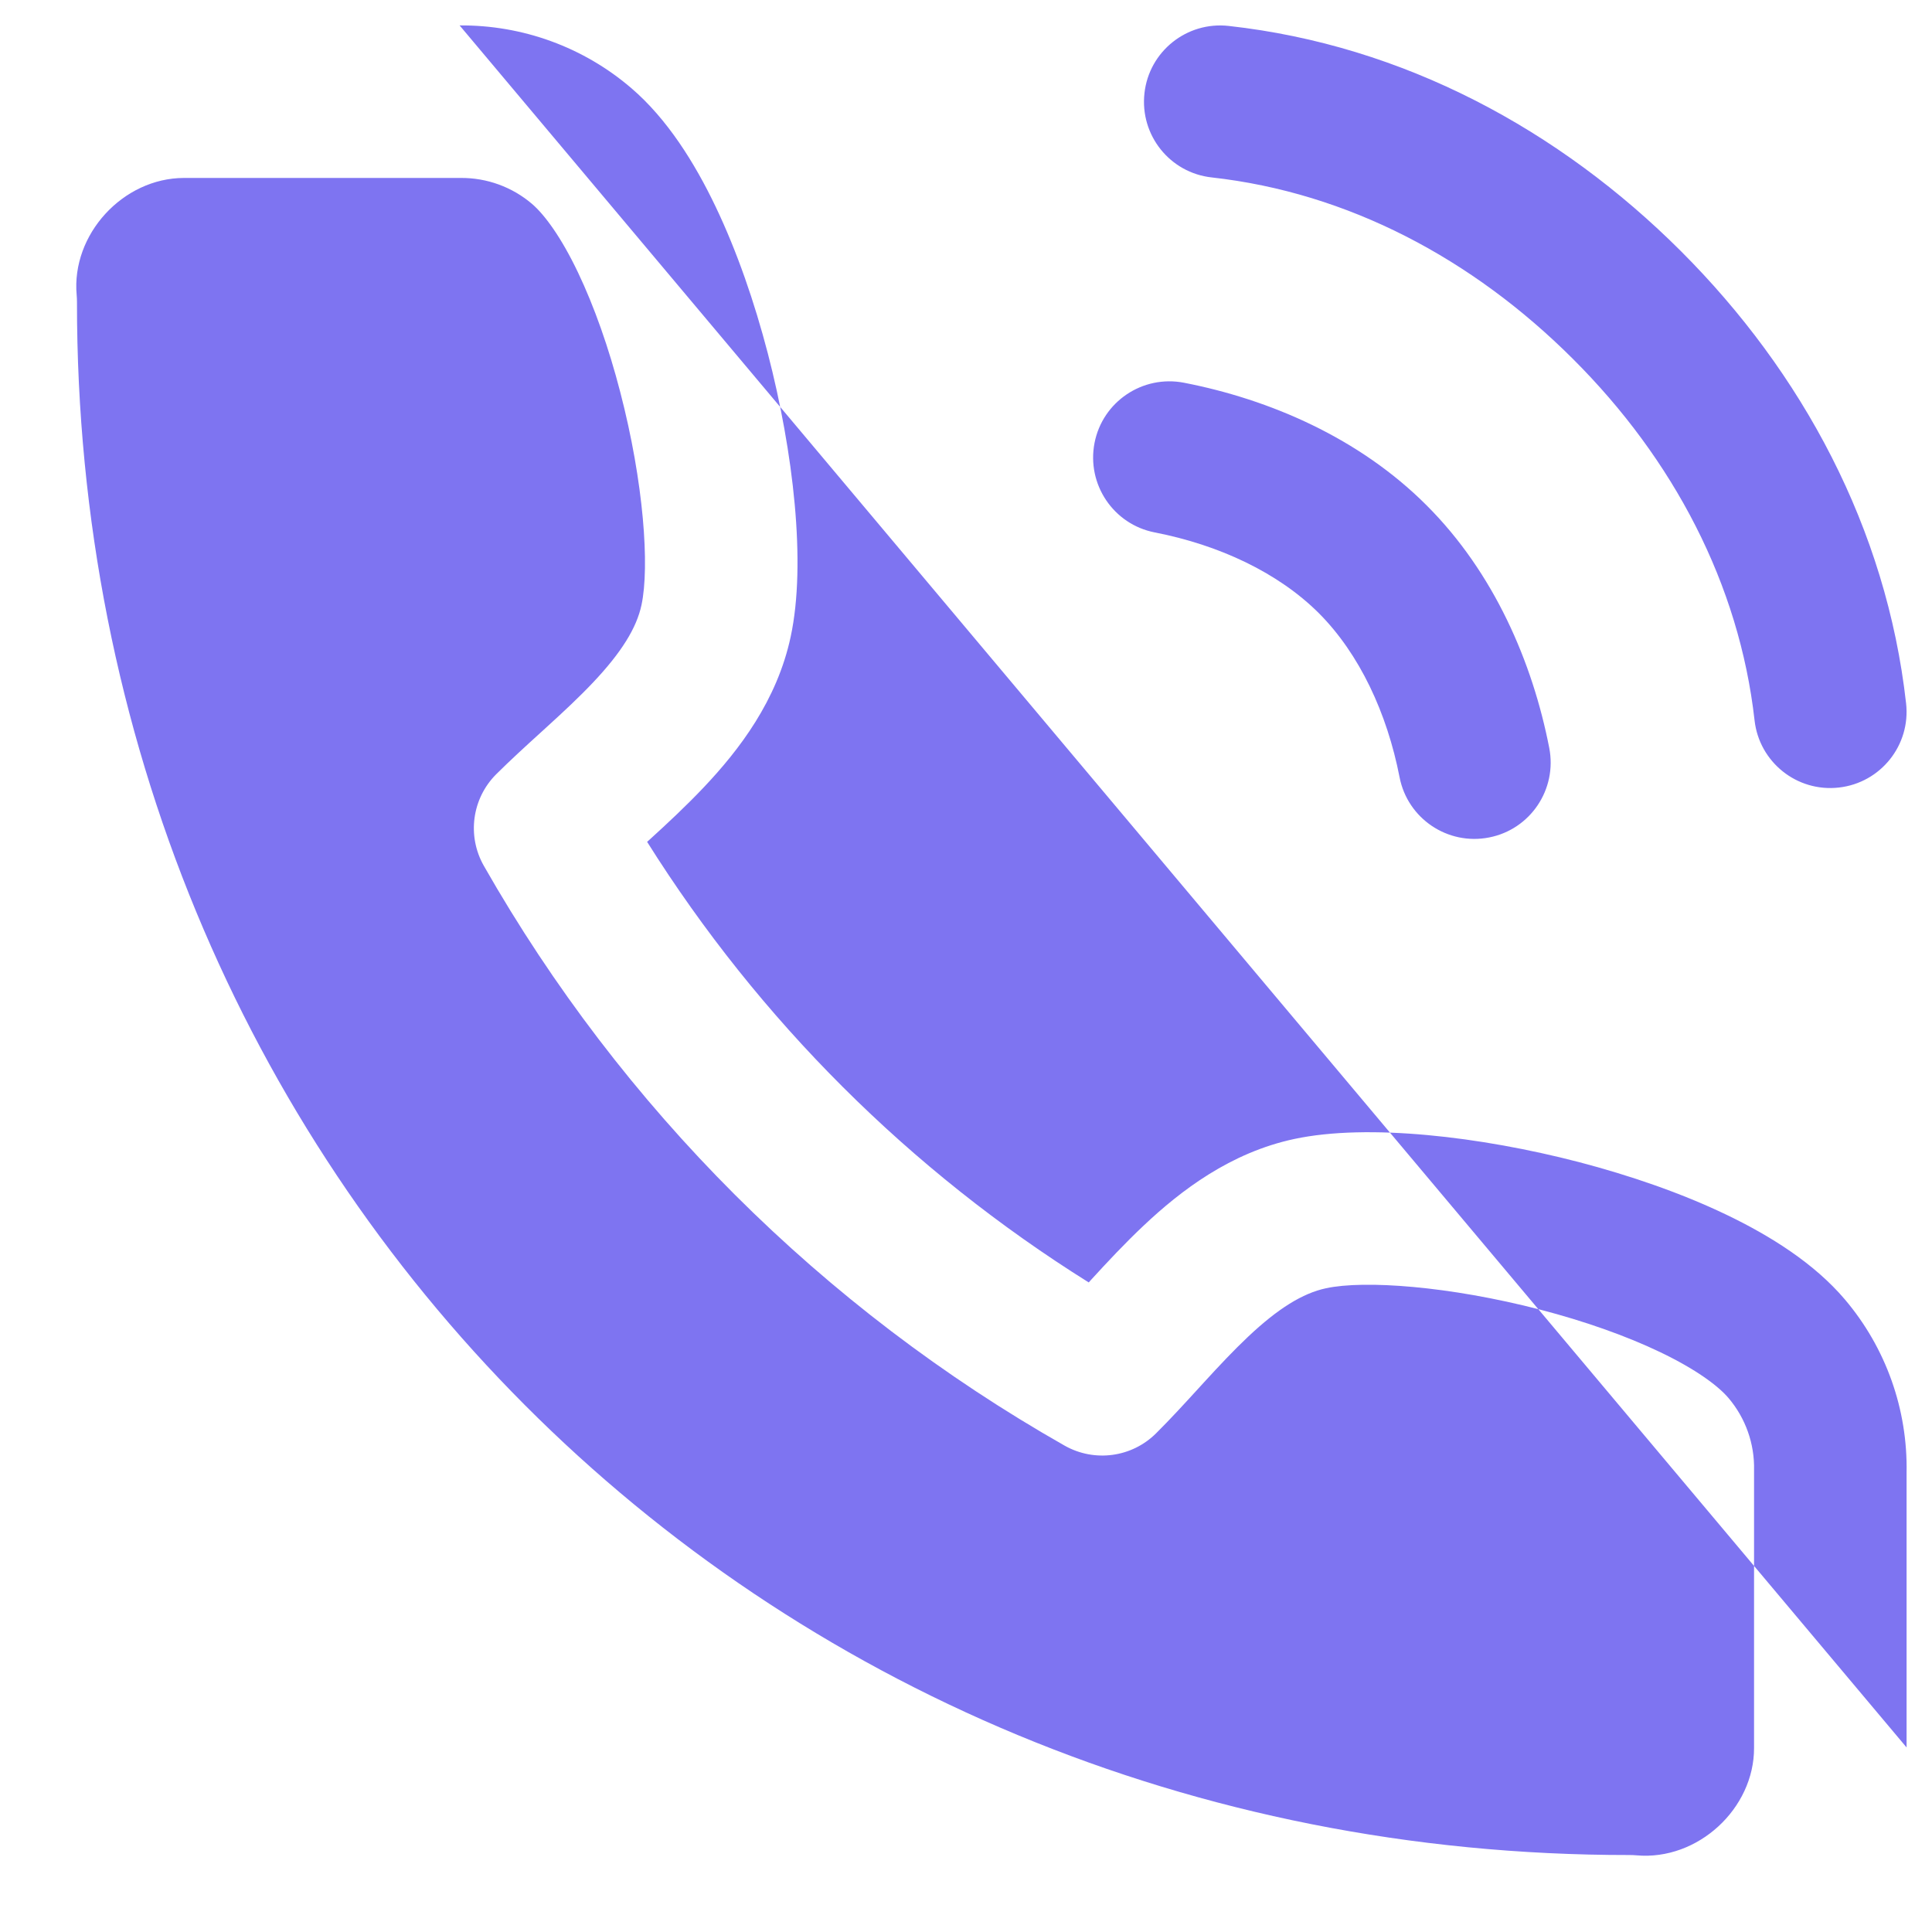
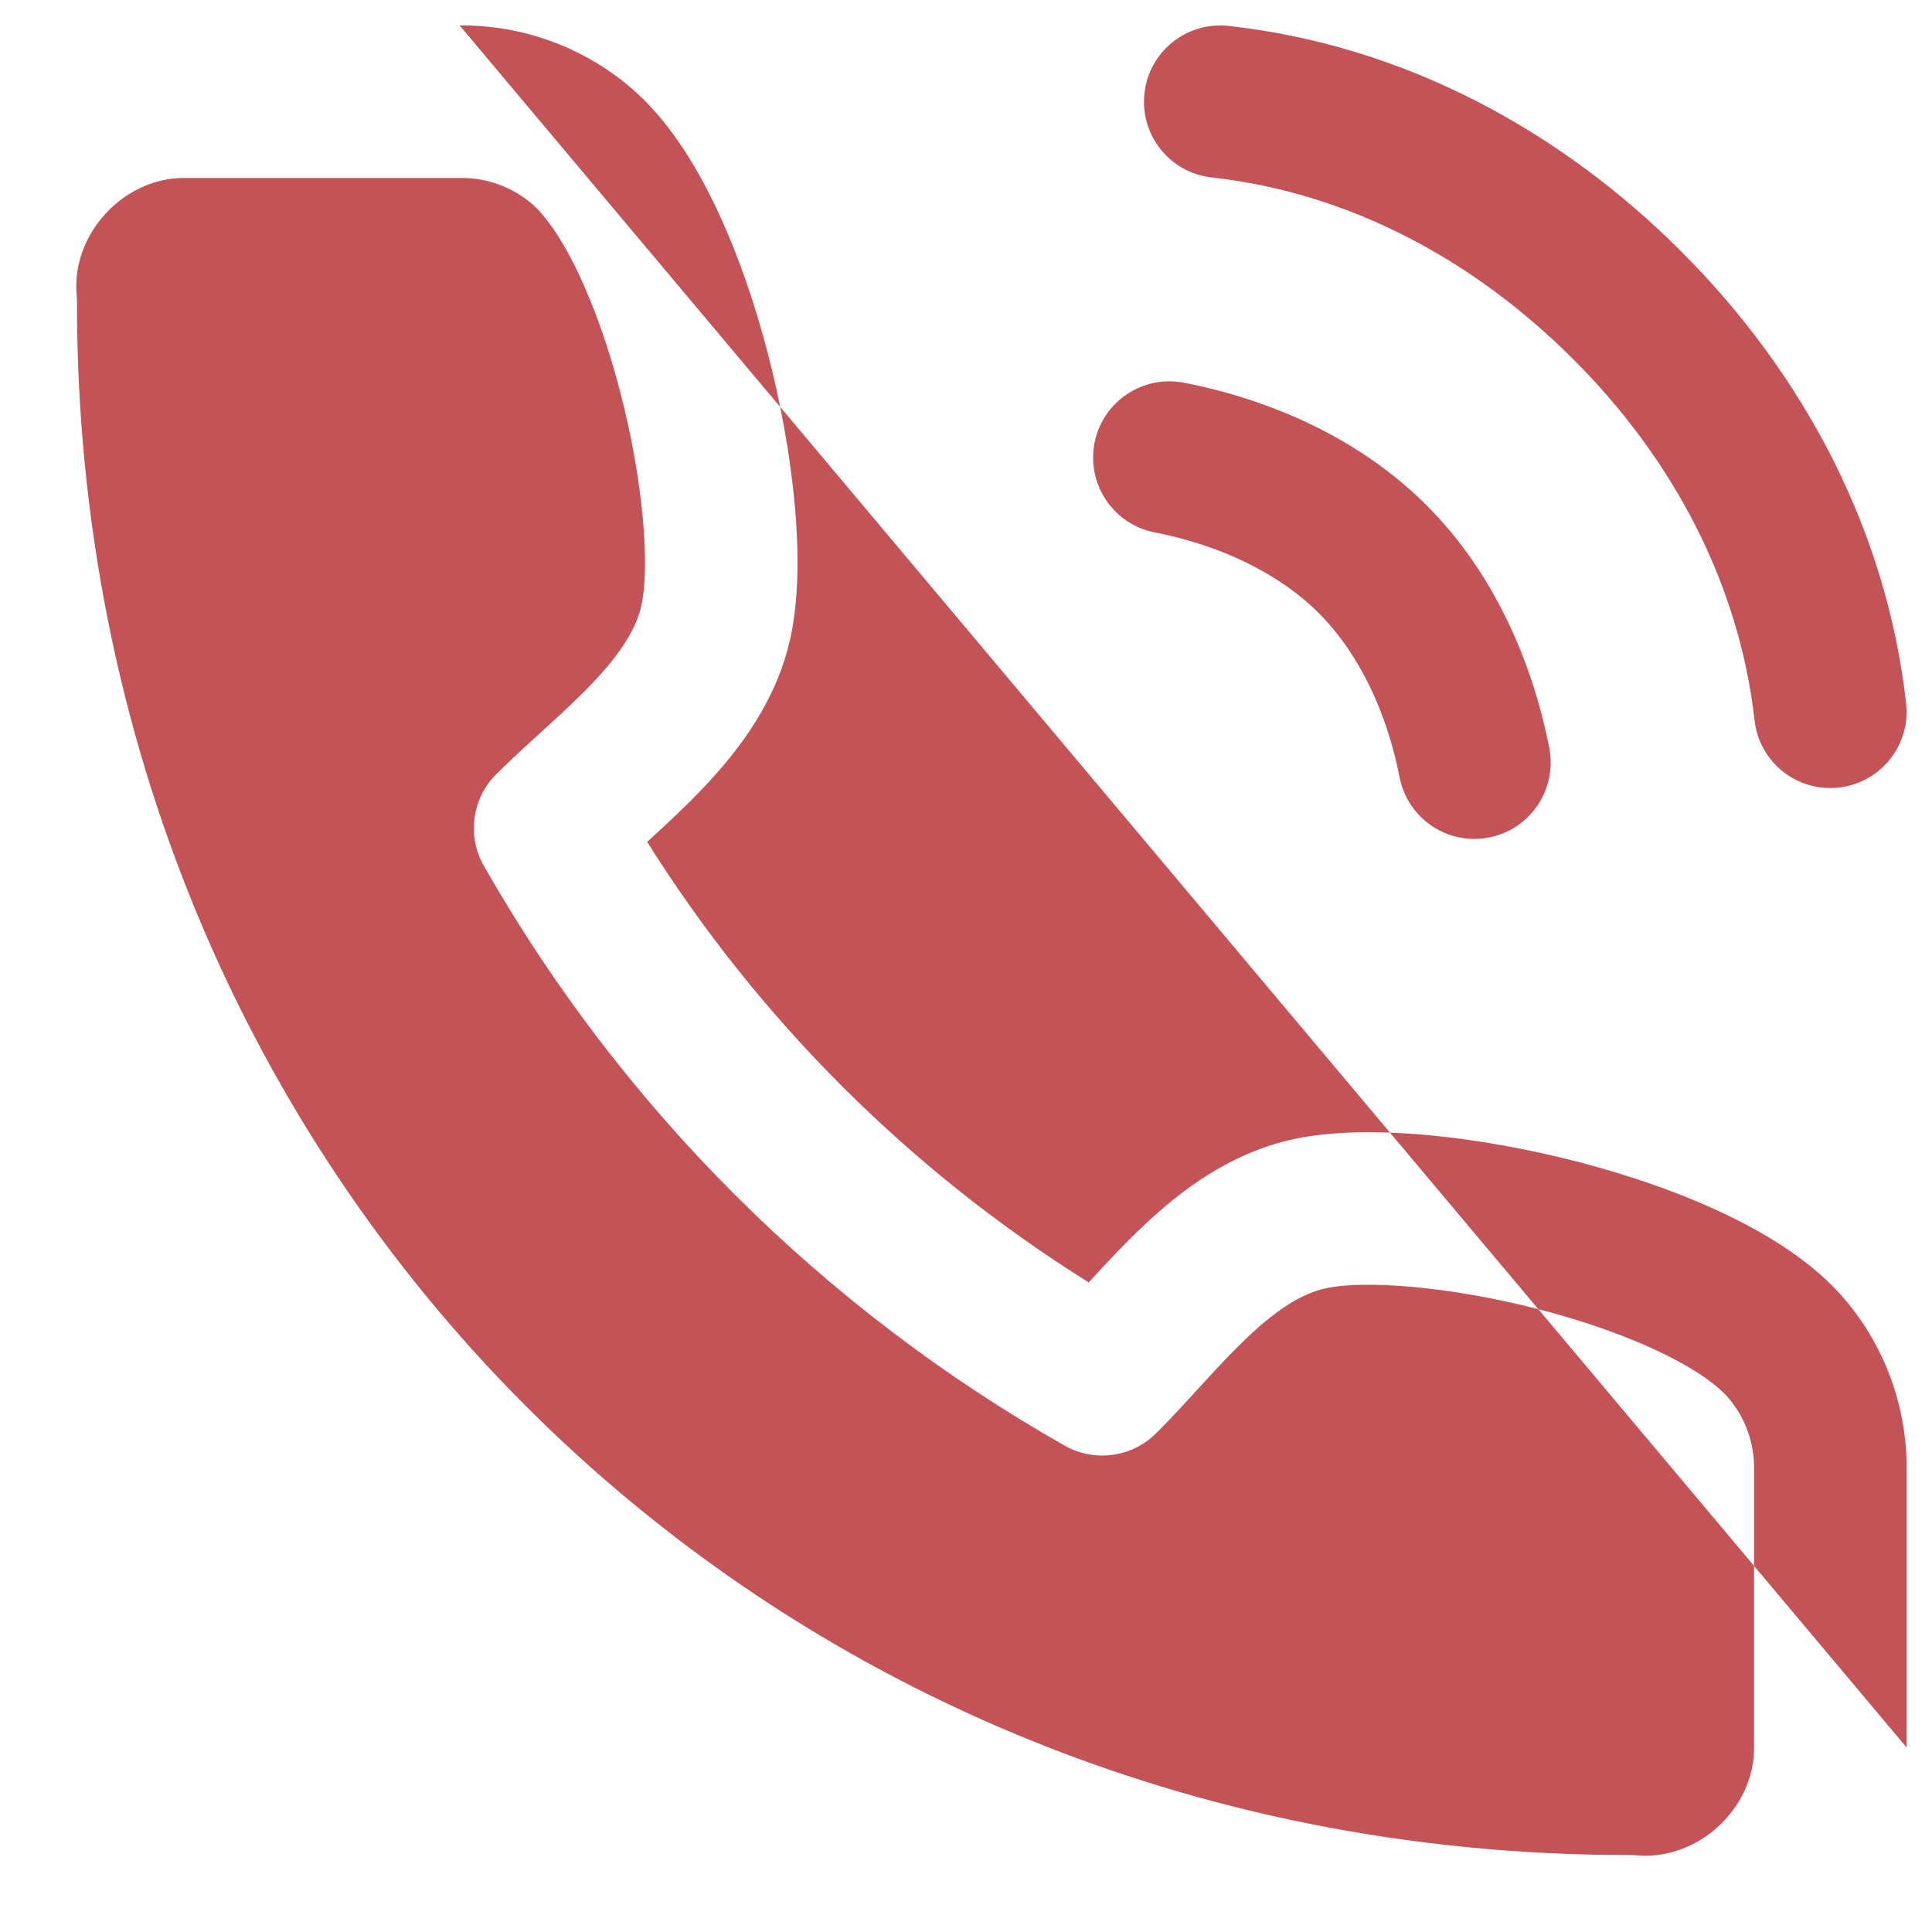
<svg xmlns="http://www.w3.org/2000/svg" width="19" height="19" viewBox="0 0 19 19" fill="none">
-   <path fill-rule="evenodd" clip-rule="evenodd" d="M11.255 0.917C11.3 0.506 11.671 0.209 12.083 0.255C13.807 0.446 15.338 1.279 16.53 2.469C17.724 3.662 18.552 5.194 18.745 6.916C18.792 7.328 18.495 7.699 18.084 7.745C17.672 7.792 17.301 7.495 17.255 7.084C17.104 5.744 16.457 4.516 15.47 3.531C14.482 2.544 13.256 1.894 11.917 1.745C11.505 1.7 11.209 1.329 11.255 0.917ZM5.233 2.006C5.038 1.839 4.788 1.748 4.531 1.75L4.523 1.75V1.75H1.809C1.21 1.751 0.7 2.305 0.754 2.902C0.756 2.924 0.757 2.947 0.757 2.97C0.75 11.523 7.416 18.25 16.026 18.243C16.049 18.243 16.071 18.244 16.094 18.246C16.698 18.3 17.252 17.785 17.25 17.189L17.25 17.186V14.477L17.25 14.458C17.256 14.2 17.167 13.947 16.999 13.749C16.895 13.627 16.678 13.466 16.328 13.298C15.99 13.136 15.58 12.992 15.149 12.88C14.25 12.647 13.418 12.588 13.041 12.669C12.811 12.718 12.569 12.868 12.275 13.145C12.132 13.28 11.991 13.43 11.84 13.595C11.819 13.618 11.798 13.641 11.776 13.665C11.648 13.805 11.509 13.957 11.37 14.095C11.132 14.333 10.764 14.383 10.47 14.217C8.087 12.864 6.114 10.895 4.759 8.516C4.591 8.222 4.641 7.853 4.88 7.614C5.019 7.476 5.171 7.337 5.312 7.209C5.335 7.187 5.359 7.166 5.381 7.146C5.547 6.995 5.698 6.854 5.833 6.711C6.11 6.418 6.261 6.176 6.309 5.948C6.389 5.573 6.332 4.747 6.099 3.853C5.988 3.424 5.845 3.016 5.684 2.679C5.517 2.329 5.355 2.111 5.233 2.006ZM4.52 0.25C5.139 0.245 5.74 0.464 6.21 0.868C6.561 1.169 6.831 1.6 7.037 2.031C7.249 2.474 7.421 2.976 7.551 3.475C7.801 4.438 7.931 5.539 7.776 6.261C7.642 6.889 7.27 7.374 6.923 7.741C6.746 7.928 6.56 8.101 6.393 8.253C6.383 8.262 6.374 8.271 6.364 8.279C7.465 10.032 8.95 11.513 10.707 12.612C10.716 12.602 10.725 12.592 10.734 12.582C10.887 12.415 11.06 12.229 11.247 12.053C11.615 11.706 12.101 11.335 12.729 11.201C13.452 11.047 14.559 11.177 15.526 11.428C16.027 11.559 16.532 11.732 16.976 11.945C17.408 12.152 17.842 12.424 18.143 12.779C18.547 13.255 18.762 13.861 18.75 14.485V17.185M10.764 4.356C10.843 3.95 11.237 3.685 11.644 3.764C12.487 3.928 13.368 4.307 14.03 4.97C14.693 5.632 15.072 6.514 15.236 7.356C15.315 7.763 15.05 8.157 14.644 8.236C14.237 8.316 13.843 8.05 13.764 7.644C13.641 7.012 13.369 6.43 12.97 6.03C12.57 5.631 11.988 5.359 11.356 5.236C10.95 5.157 10.685 4.763 10.764 4.356Z" fill="#7E74F1" />
+   <path fill-rule="evenodd" clip-rule="evenodd" d="M11.255 0.917C11.3 0.506 11.671 0.209 12.083 0.255C13.807 0.446 15.338 1.279 16.53 2.469C17.724 3.662 18.552 5.194 18.745 6.916C18.792 7.328 18.495 7.699 18.084 7.745C17.672 7.792 17.301 7.495 17.255 7.084C17.104 5.744 16.457 4.516 15.47 3.531C14.482 2.544 13.256 1.894 11.917 1.745C11.505 1.7 11.209 1.329 11.255 0.917ZM5.233 2.006C5.038 1.839 4.788 1.748 4.531 1.75L4.523 1.75V1.75H1.809C1.21 1.751 0.7 2.305 0.754 2.902C0.756 2.924 0.757 2.947 0.757 2.97C0.75 11.523 7.416 18.25 16.026 18.243C16.049 18.243 16.071 18.244 16.094 18.246C16.698 18.3 17.252 17.785 17.25 17.189L17.25 17.186V14.477L17.25 14.458C17.256 14.2 17.167 13.947 16.999 13.749C16.895 13.627 16.678 13.466 16.328 13.298C15.99 13.136 15.58 12.992 15.149 12.88C14.25 12.647 13.418 12.588 13.041 12.669C12.811 12.718 12.569 12.868 12.275 13.145C12.132 13.28 11.991 13.43 11.84 13.595C11.819 13.618 11.798 13.641 11.776 13.665C11.648 13.805 11.509 13.957 11.37 14.095C11.132 14.333 10.764 14.383 10.47 14.217C8.087 12.864 6.114 10.895 4.759 8.516C4.591 8.222 4.641 7.853 4.88 7.614C5.019 7.476 5.171 7.337 5.312 7.209C5.335 7.187 5.359 7.166 5.381 7.146C5.547 6.995 5.698 6.854 5.833 6.711C6.11 6.418 6.261 6.176 6.309 5.948C6.389 5.573 6.332 4.747 6.099 3.853C5.988 3.424 5.845 3.016 5.684 2.679C5.517 2.329 5.355 2.111 5.233 2.006ZM4.52 0.25C5.139 0.245 5.74 0.464 6.21 0.868C6.561 1.169 6.831 1.6 7.037 2.031C7.249 2.474 7.421 2.976 7.551 3.475C7.801 4.438 7.931 5.539 7.776 6.261C7.642 6.889 7.27 7.374 6.923 7.741C6.746 7.928 6.56 8.101 6.393 8.253C6.383 8.262 6.374 8.271 6.364 8.279C7.465 10.032 8.95 11.513 10.707 12.612C10.716 12.602 10.725 12.592 10.734 12.582C10.887 12.415 11.06 12.229 11.247 12.053C11.615 11.706 12.101 11.335 12.729 11.201C13.452 11.047 14.559 11.177 15.526 11.428C16.027 11.559 16.532 11.732 16.976 11.945C17.408 12.152 17.842 12.424 18.143 12.779C18.547 13.255 18.762 13.861 18.75 14.485V17.185M10.764 4.356C10.843 3.95 11.237 3.685 11.644 3.764C12.487 3.928 13.368 4.307 14.03 4.97C14.693 5.632 15.072 6.514 15.236 7.356C15.315 7.763 15.05 8.157 14.644 8.236C14.237 8.316 13.843 8.05 13.764 7.644C13.641 7.012 13.369 6.43 12.97 6.03C12.57 5.631 11.988 5.359 11.356 5.236C10.95 5.157 10.685 4.763 10.764 4.356Z" fill="#c45358" />
</svg>
